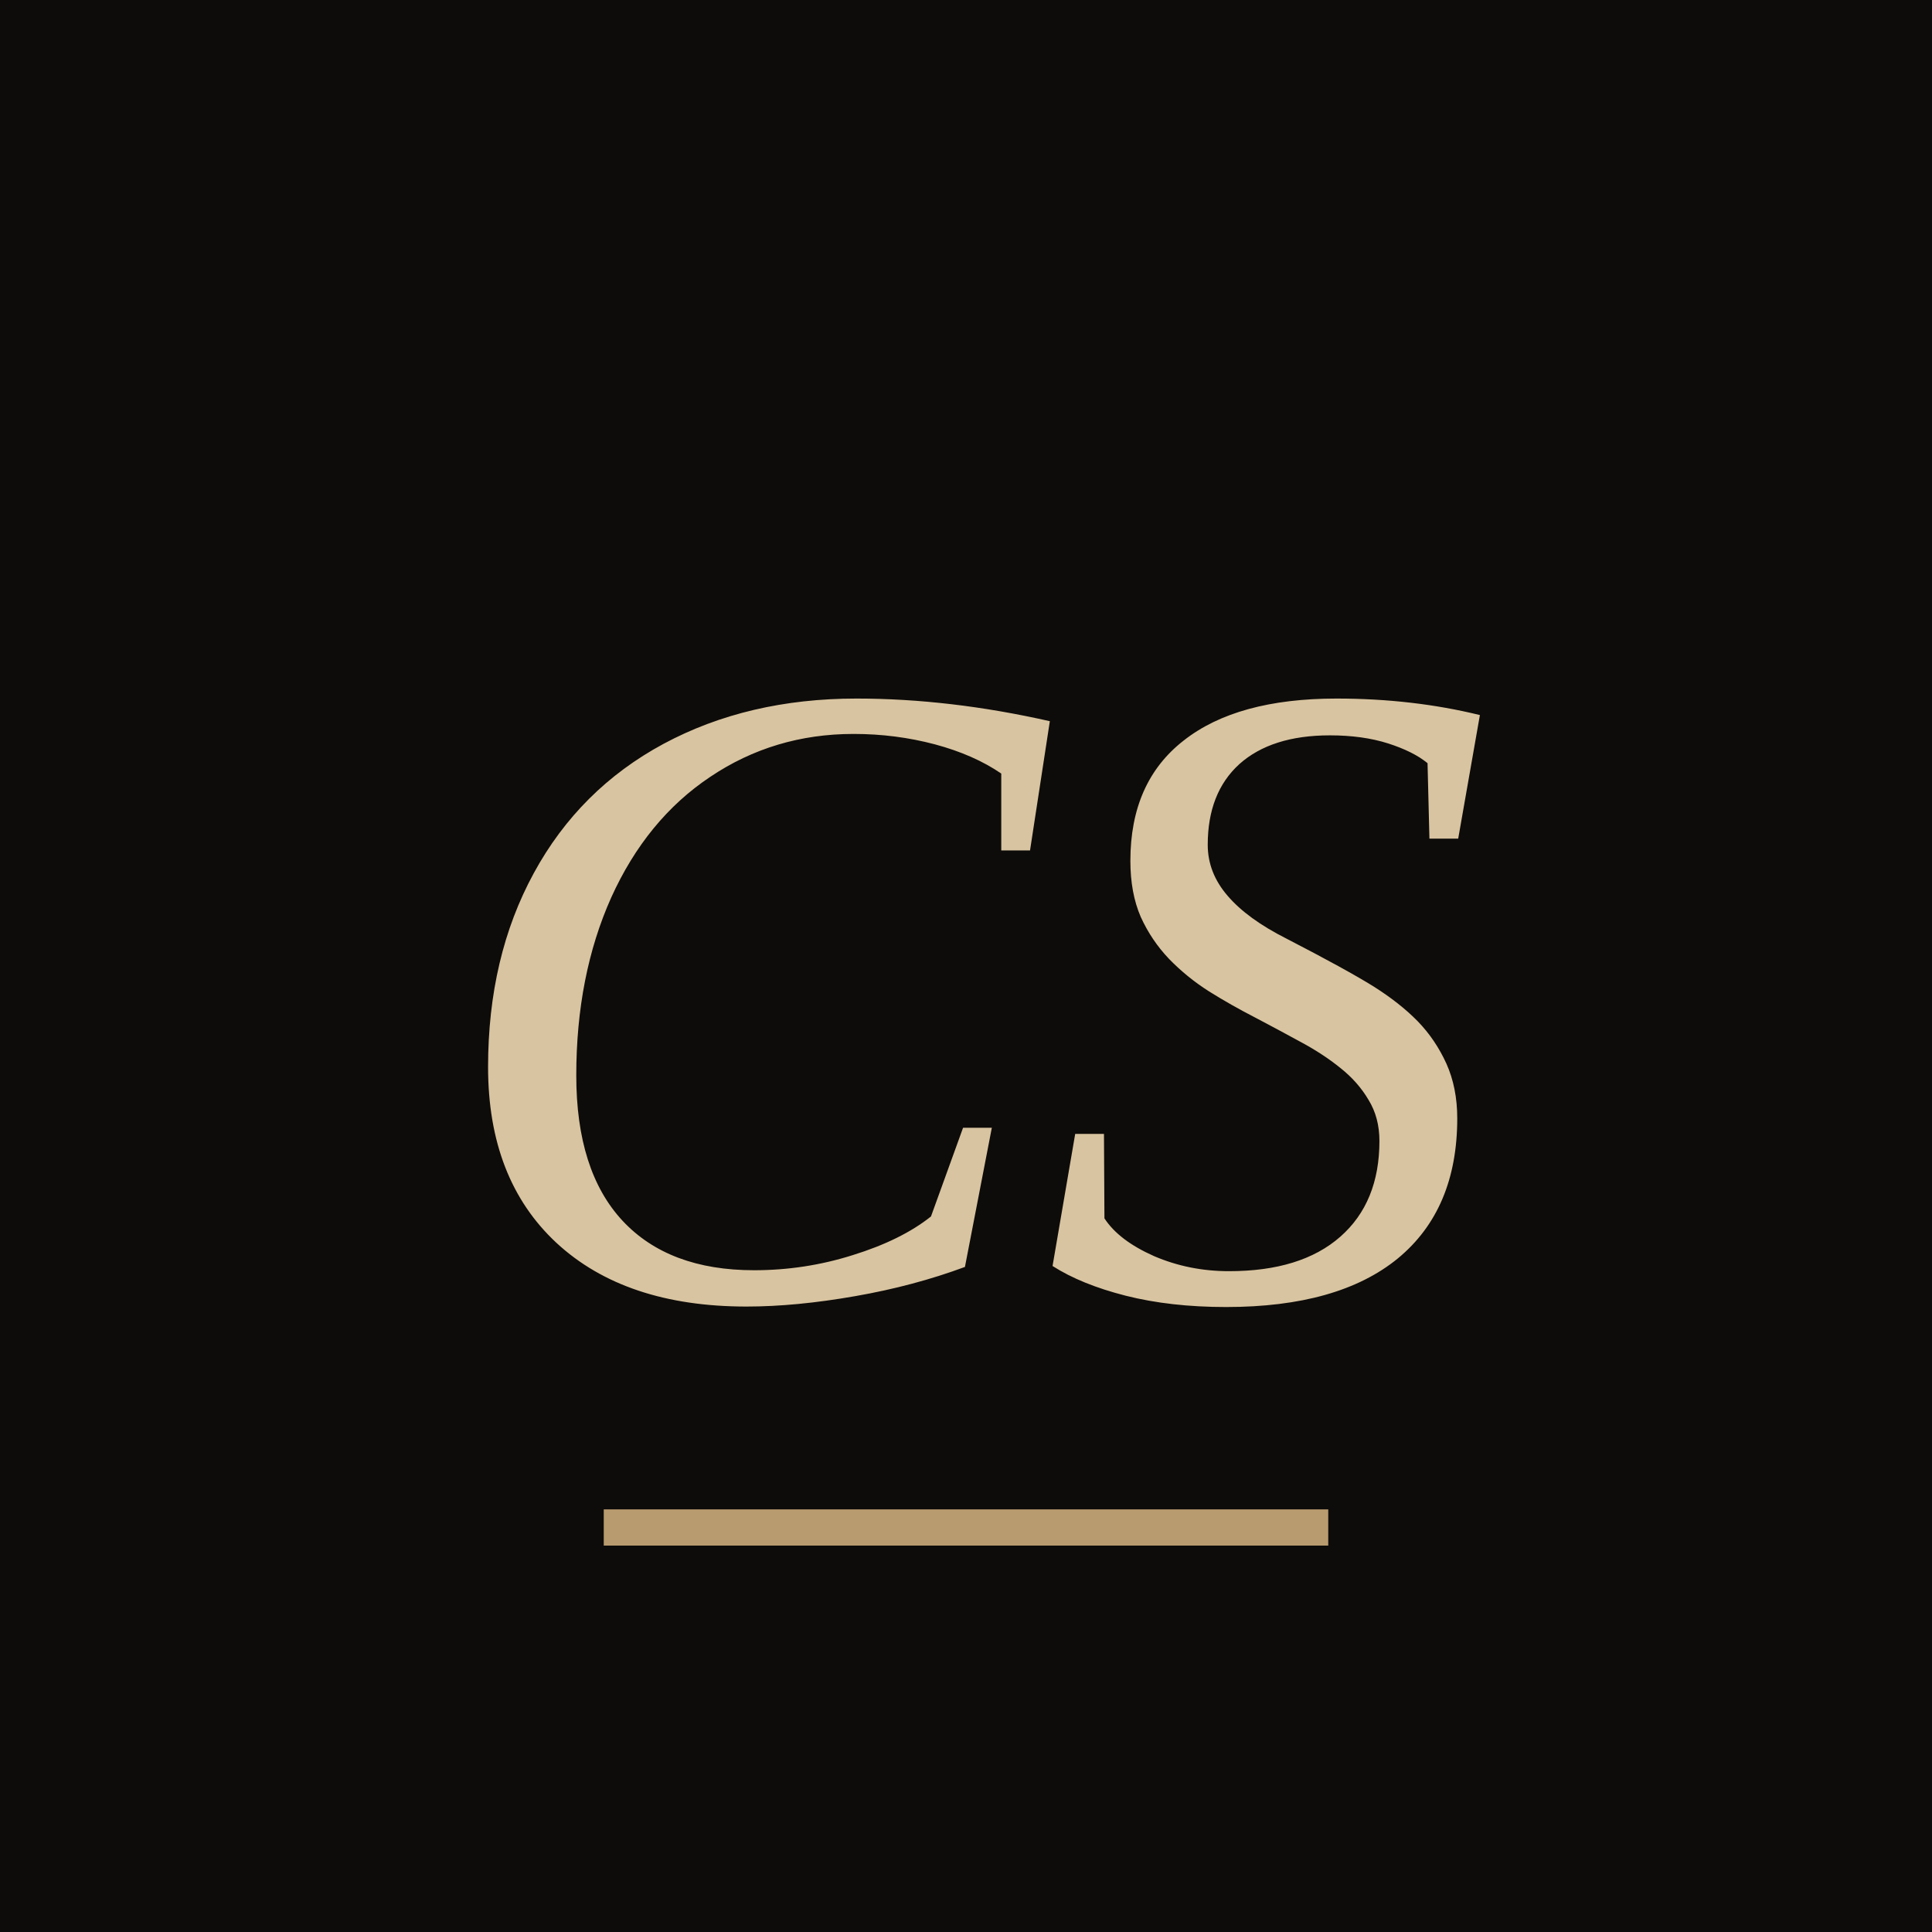
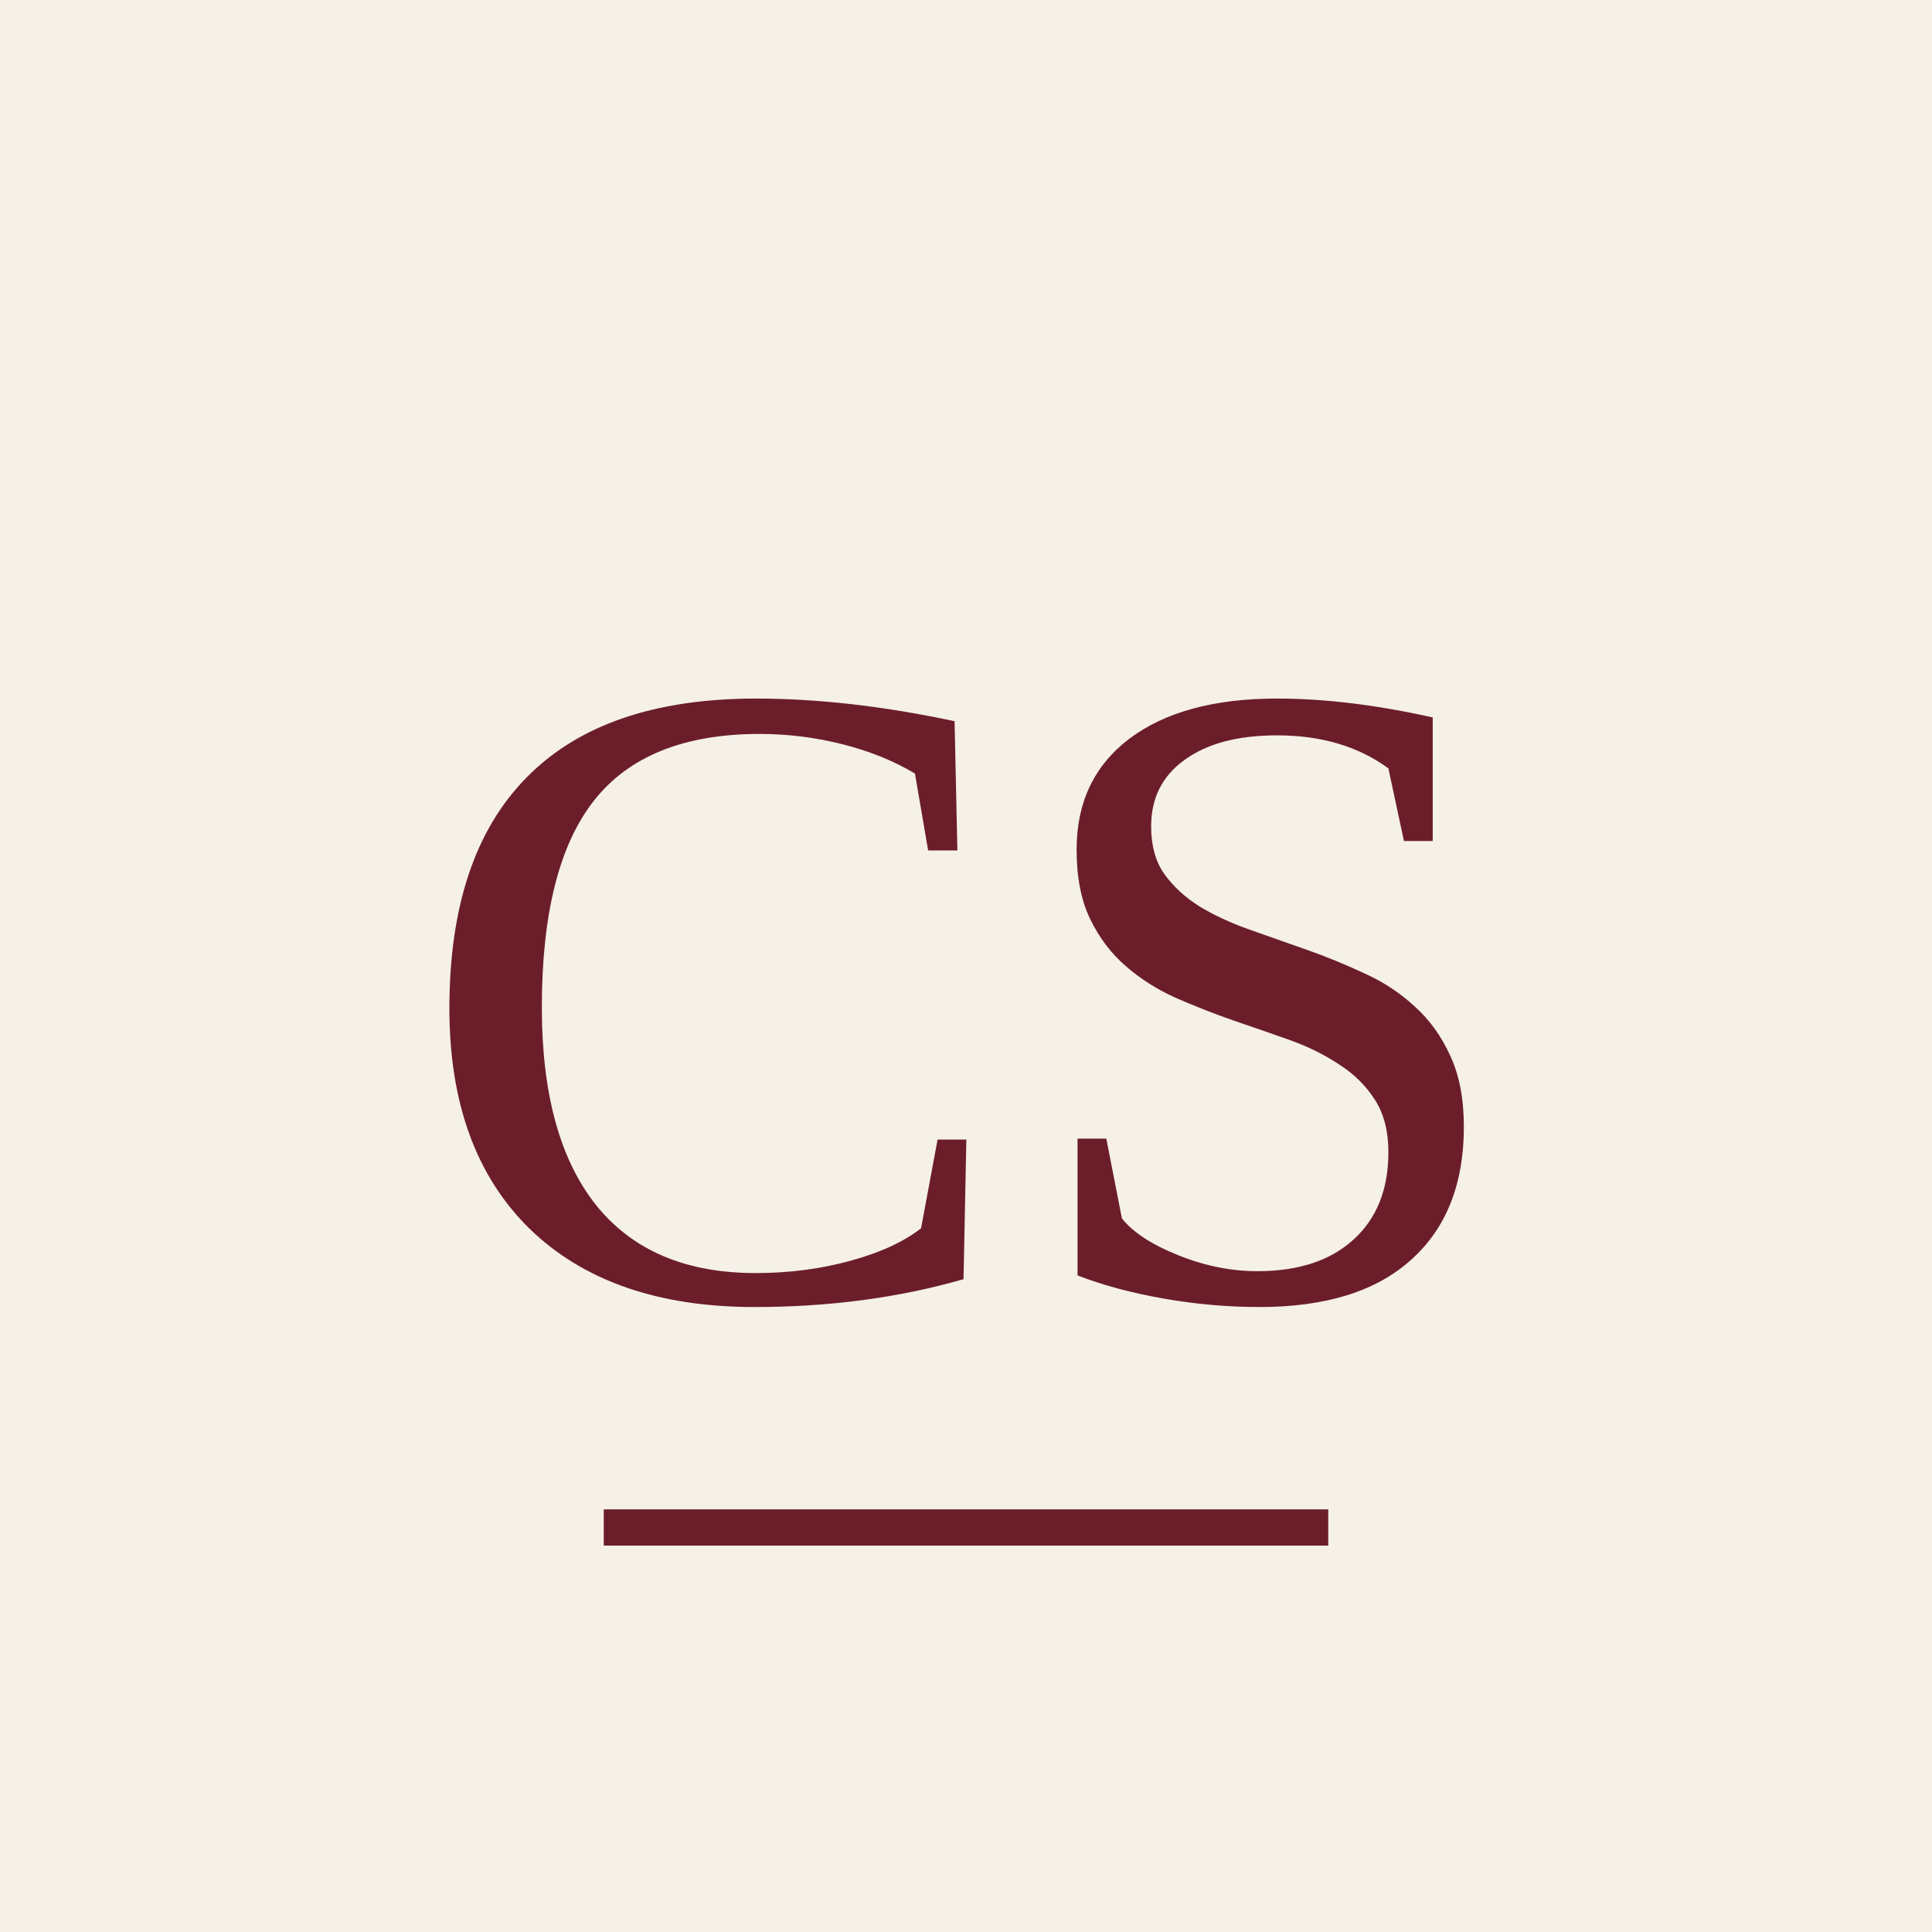
<svg xmlns="http://www.w3.org/2000/svg" viewBox="0 0 64 64">
-   <rect width="64" height="64" fill="#0e0c0a" />
-   <text x="32" y="43" text-anchor="middle" font-family="'Playfair Display', Georgia, 'Times New Roman', serif" font-style="italic" font-size="30" fill="#d8c4a0">CS</text>
-   <rect x="20" y="50" width="24" height="1.2" fill="#b89b6e" />
+   <rect width="64" height="64" fill="#f5f0e8" />
+   <text x="32" y="43" text-anchor="middle" font-family="Georgia, 'Times New Roman', serif" font-size="30" fill="#6b1e2a">CS</text>
+   <rect x="20" y="50" width="24" height="1.2" fill="#6b1e2a" />
</svg>
